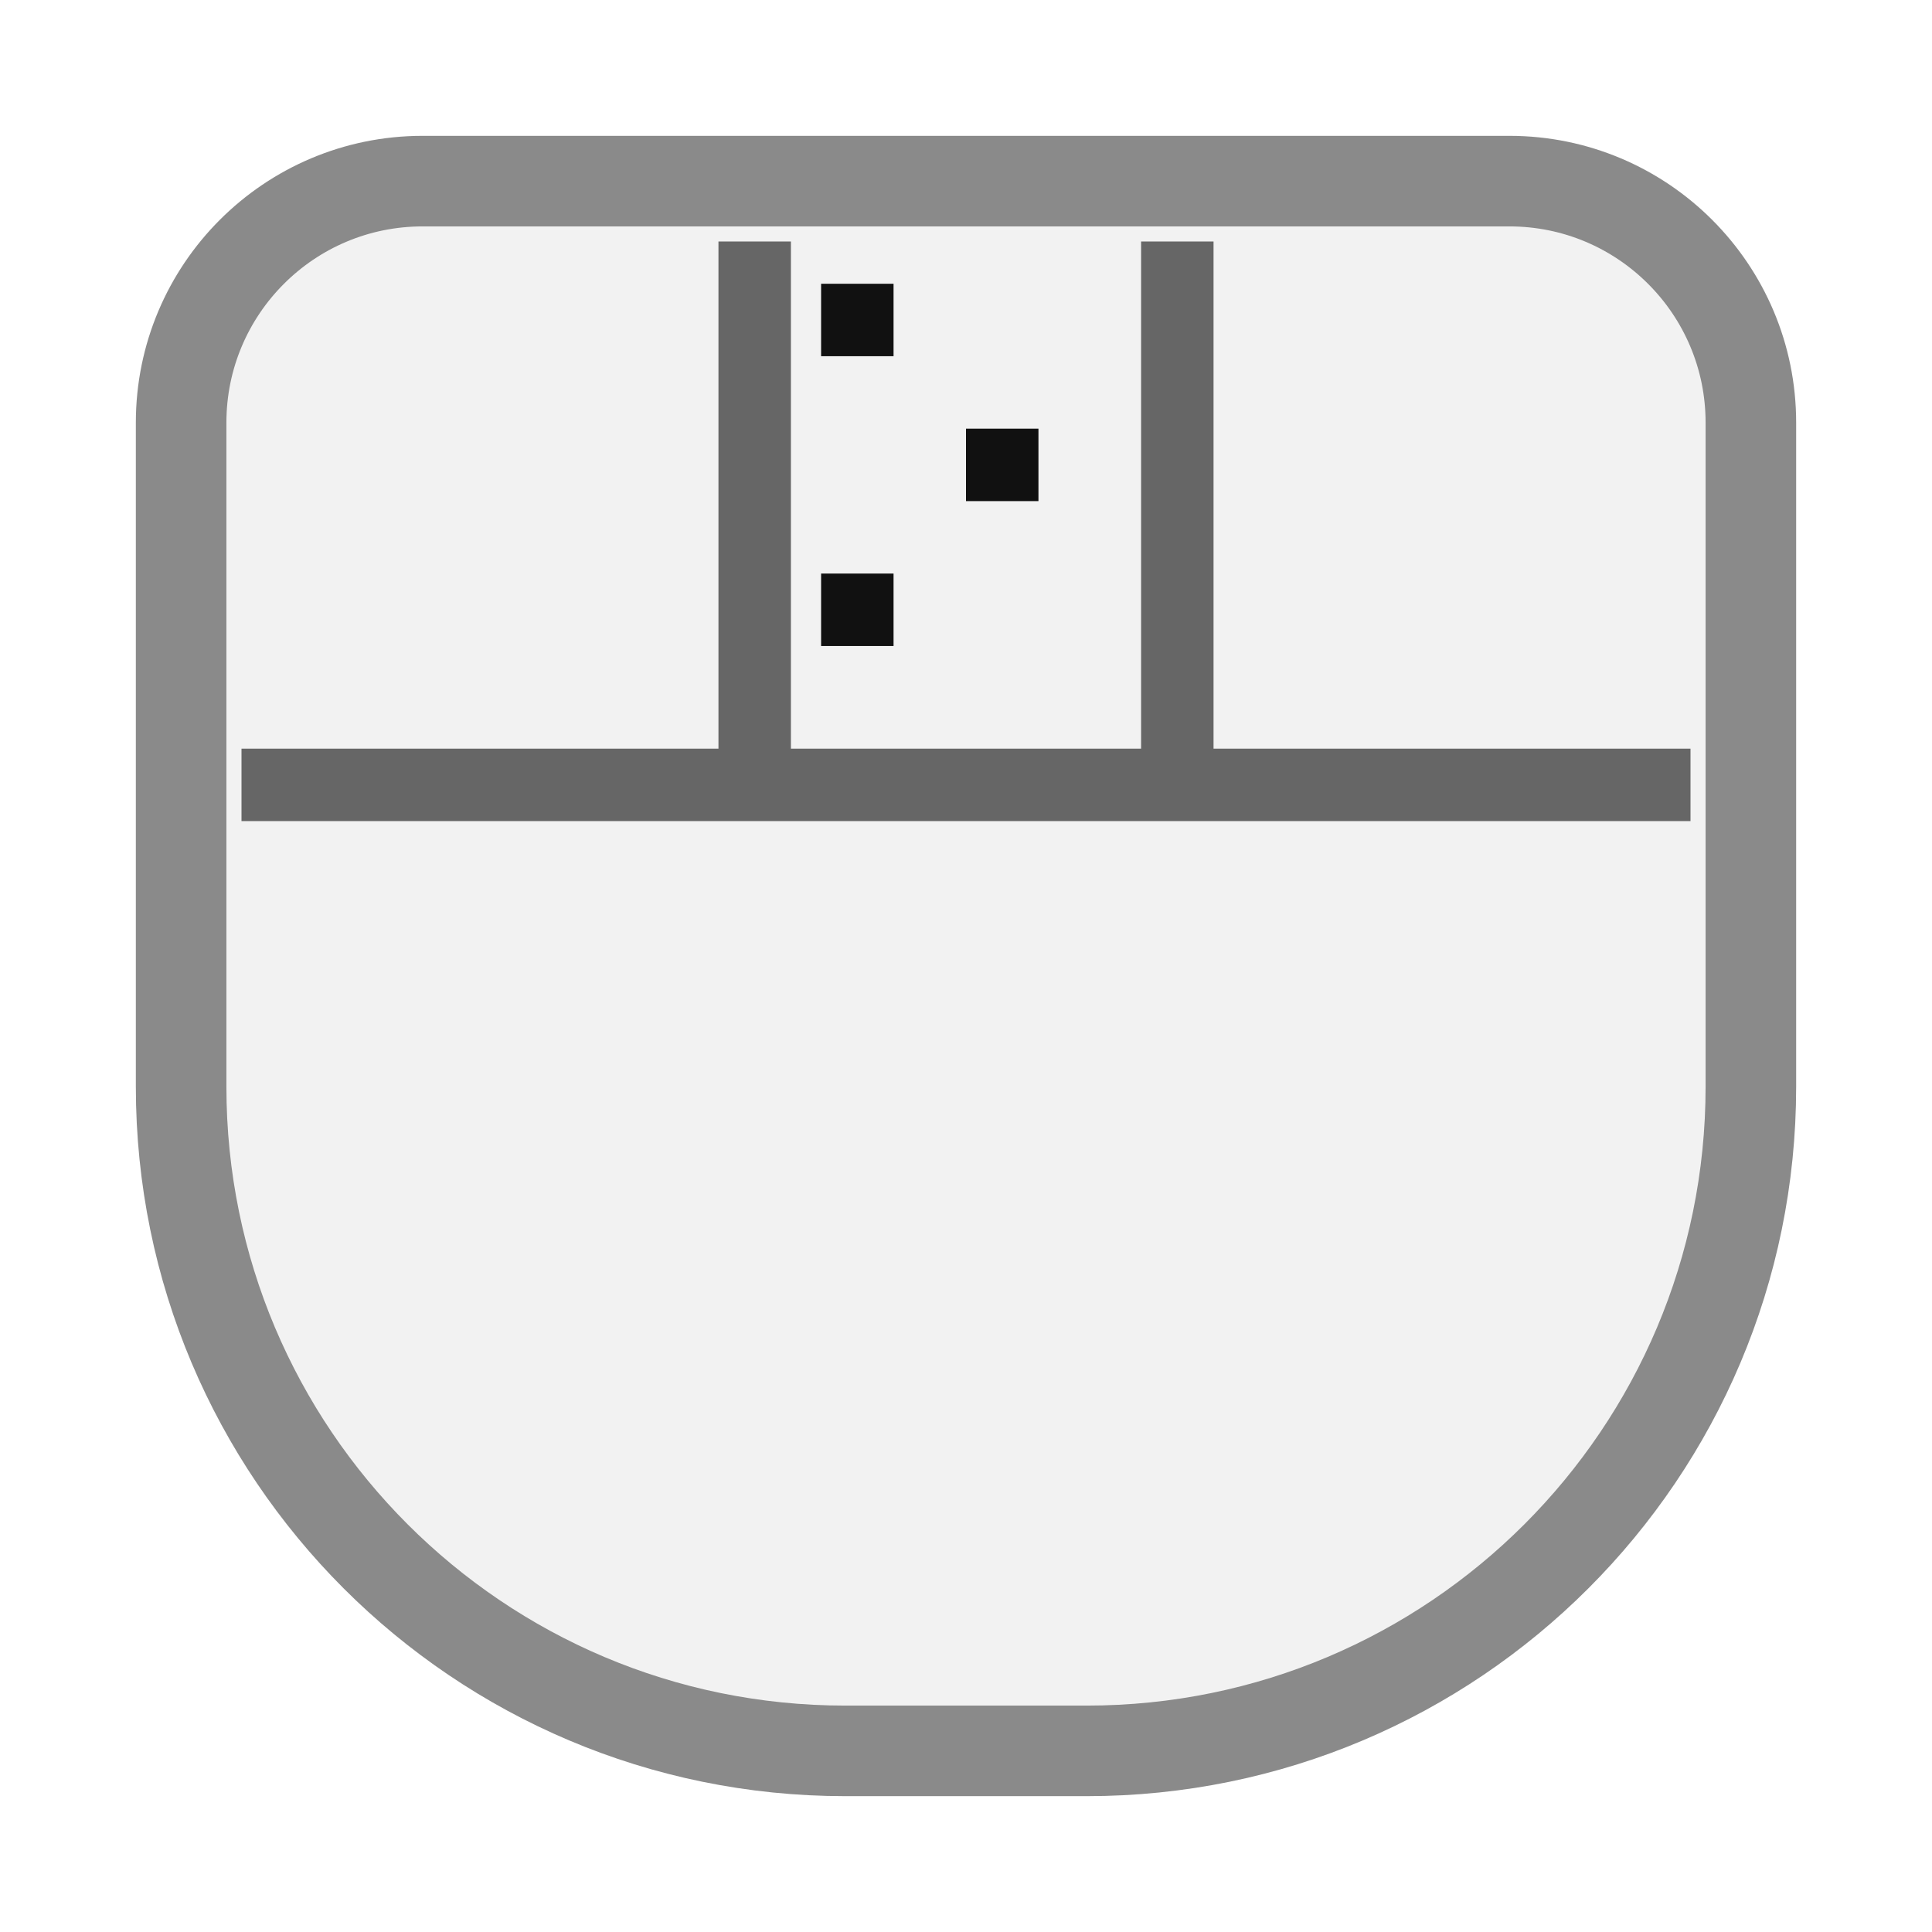
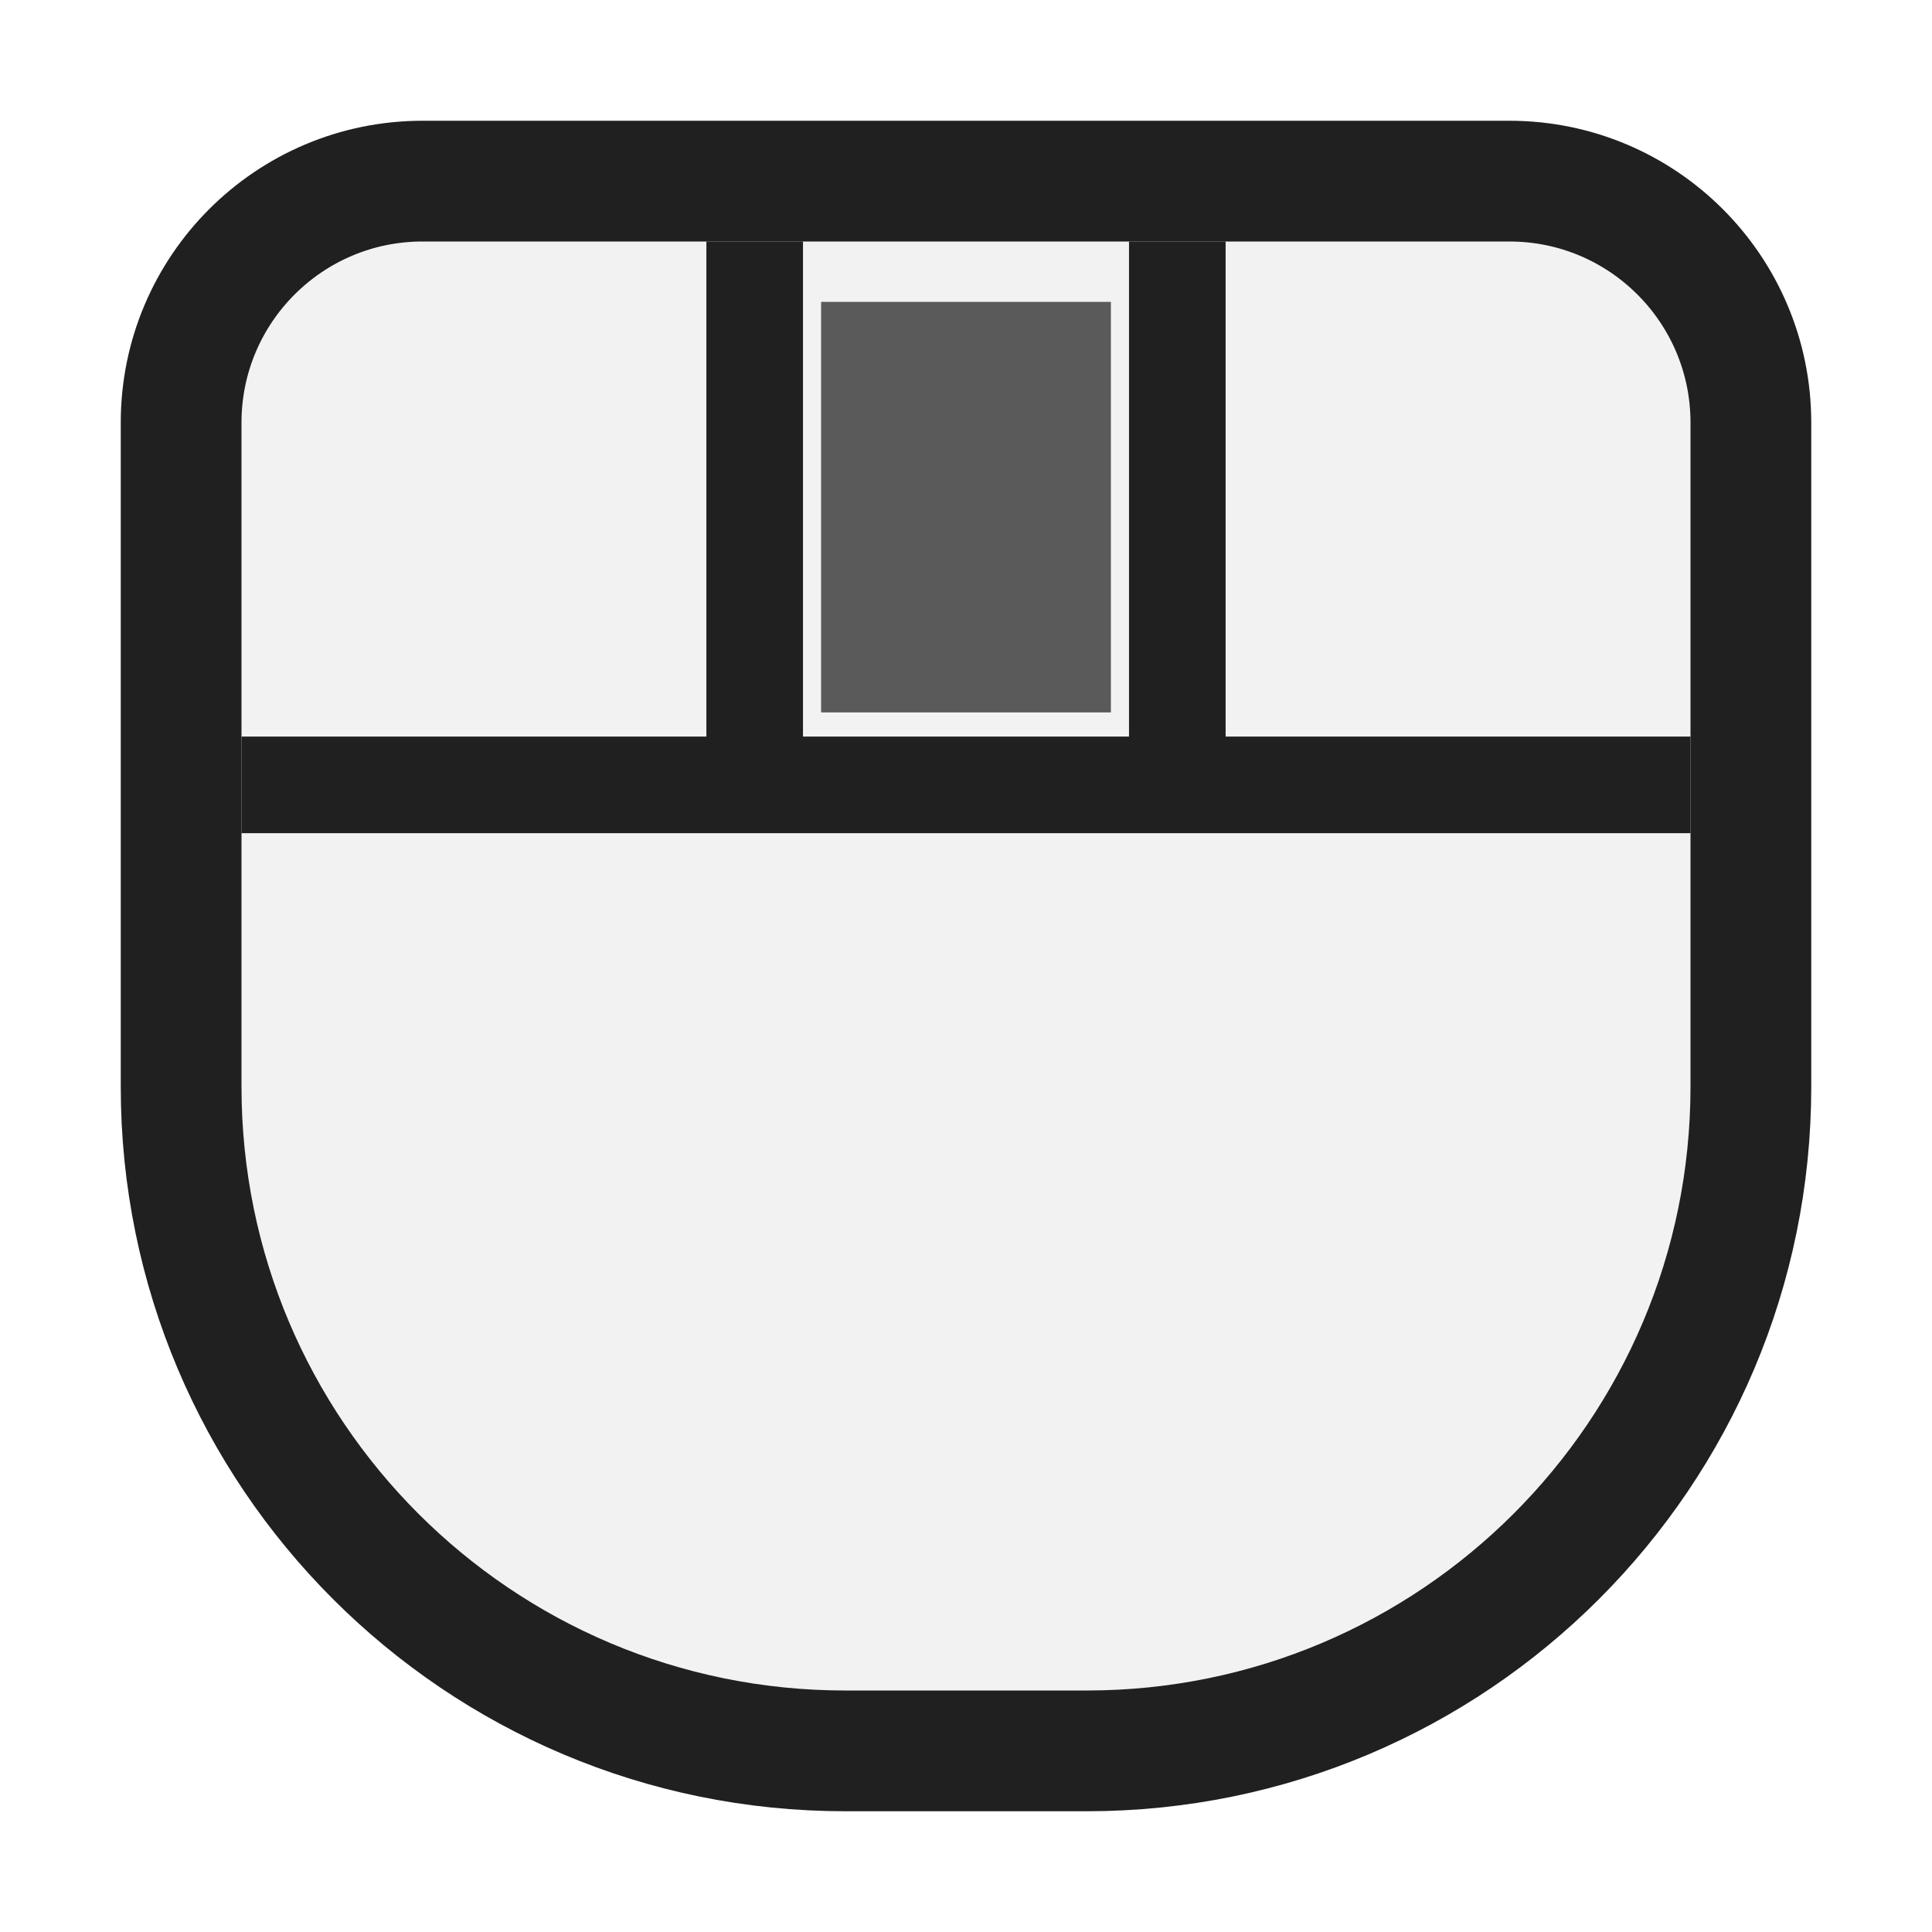
<svg xmlns="http://www.w3.org/2000/svg" width="32" height="32" viewBox="0 0 32 32">
-   <path d="M7 3h18a4 4 0 0 1 4 4v11a11 11 0 0 1-11 11h-4A11 11 0 0 1 3 18V7a4 4 0 0 1 4-4z" fill="#F2F2F2" stroke="#8A8A8A" stroke-width="1.5" />
-   <path d="M4 13h24" stroke="#666" stroke-width="1.2" />
-   <path d="M12.5 4v9M19.5 4v9" stroke="#666" stroke-width="1.2" />
-   <rect x="13.6" y="4.7" width="1.2" height="1.2" fill="#111" />
-   <rect x="16.0" y="7.1" width="1.2" height="1.2" fill="#111" />
-   <rect x="13.6" y="9.5" width="1.2" height="1.2" fill="#111" />
+   <path d="M7 3h18a4 4 0 0 1 4 4v11a11 11 0 0 1-11 11h-4A11 11 0 0 1 3 18V7a4 4 0 0 1 4-4z" fill="#F2F2F2" stroke="#202020" stroke-width="2" />
+   <path d="M4 13h24" stroke="#202020" stroke-width="1.6" />
+   <path d="M12.5 4v9M19.5 4v9" stroke="#202020" stroke-width="1.6" />
+   <path d="M13.6 5h4.8v6.8h-4.8z" fill="#5A5A5A" />
</svg>
